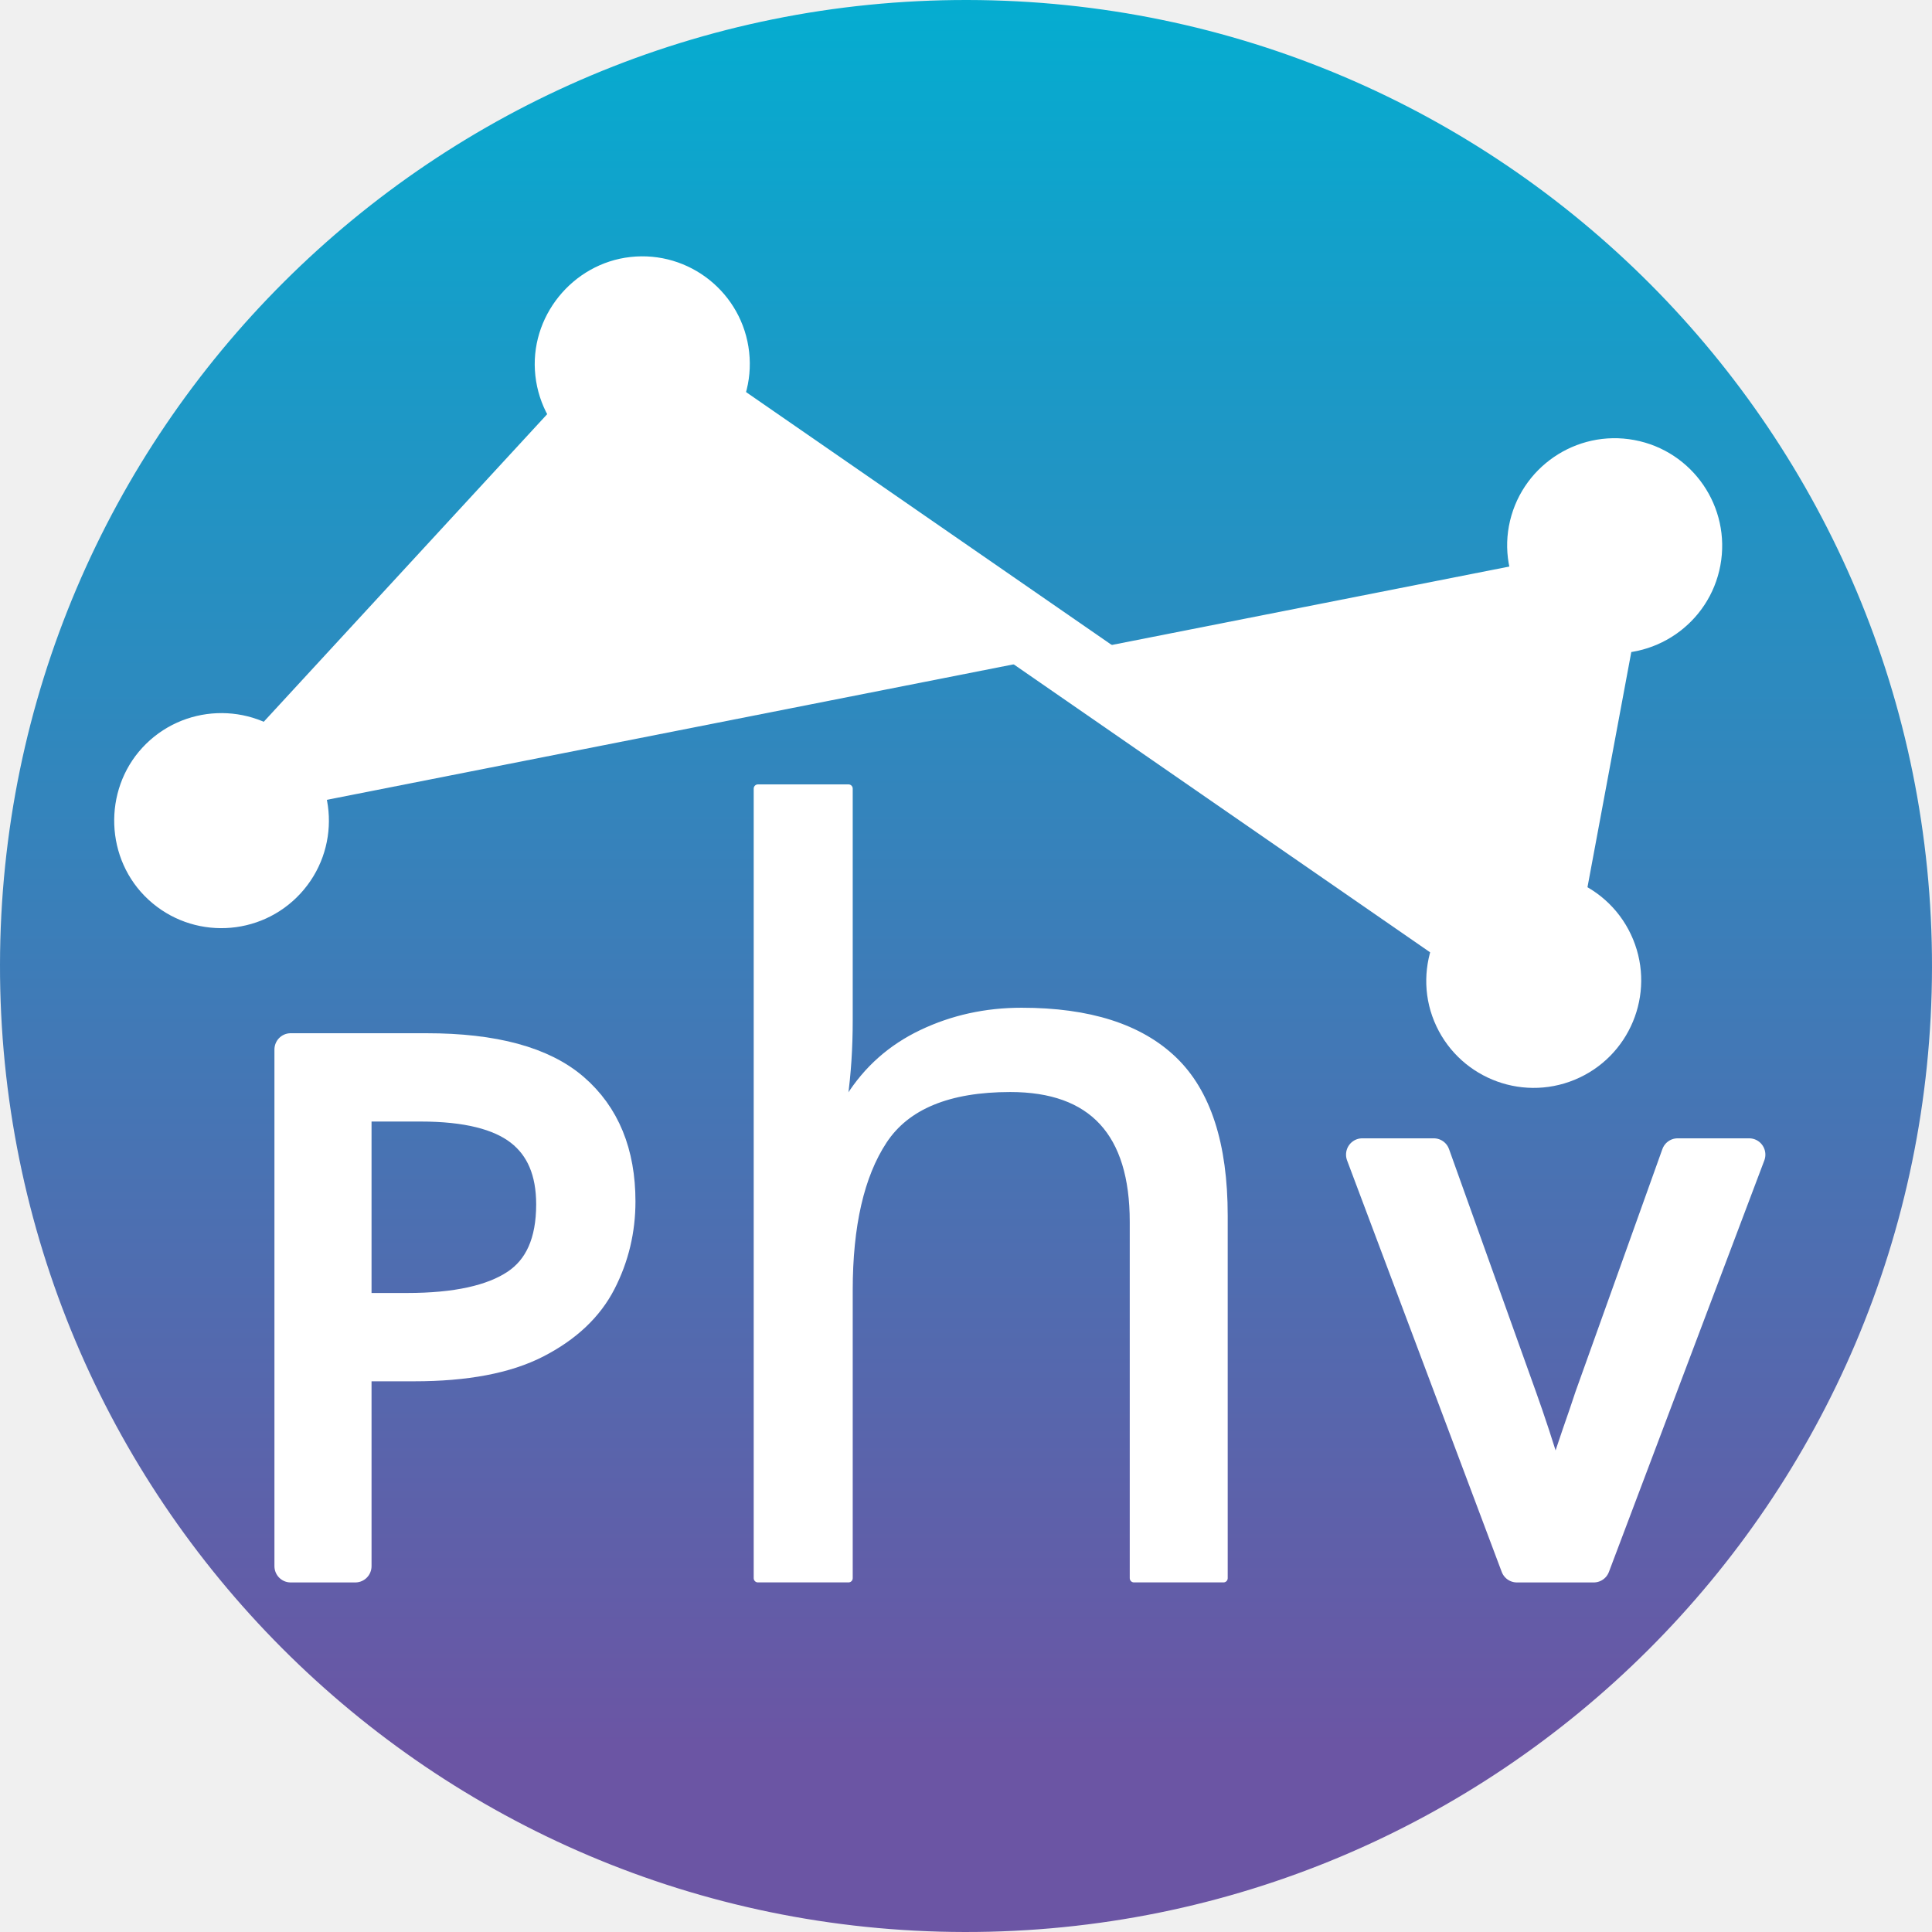
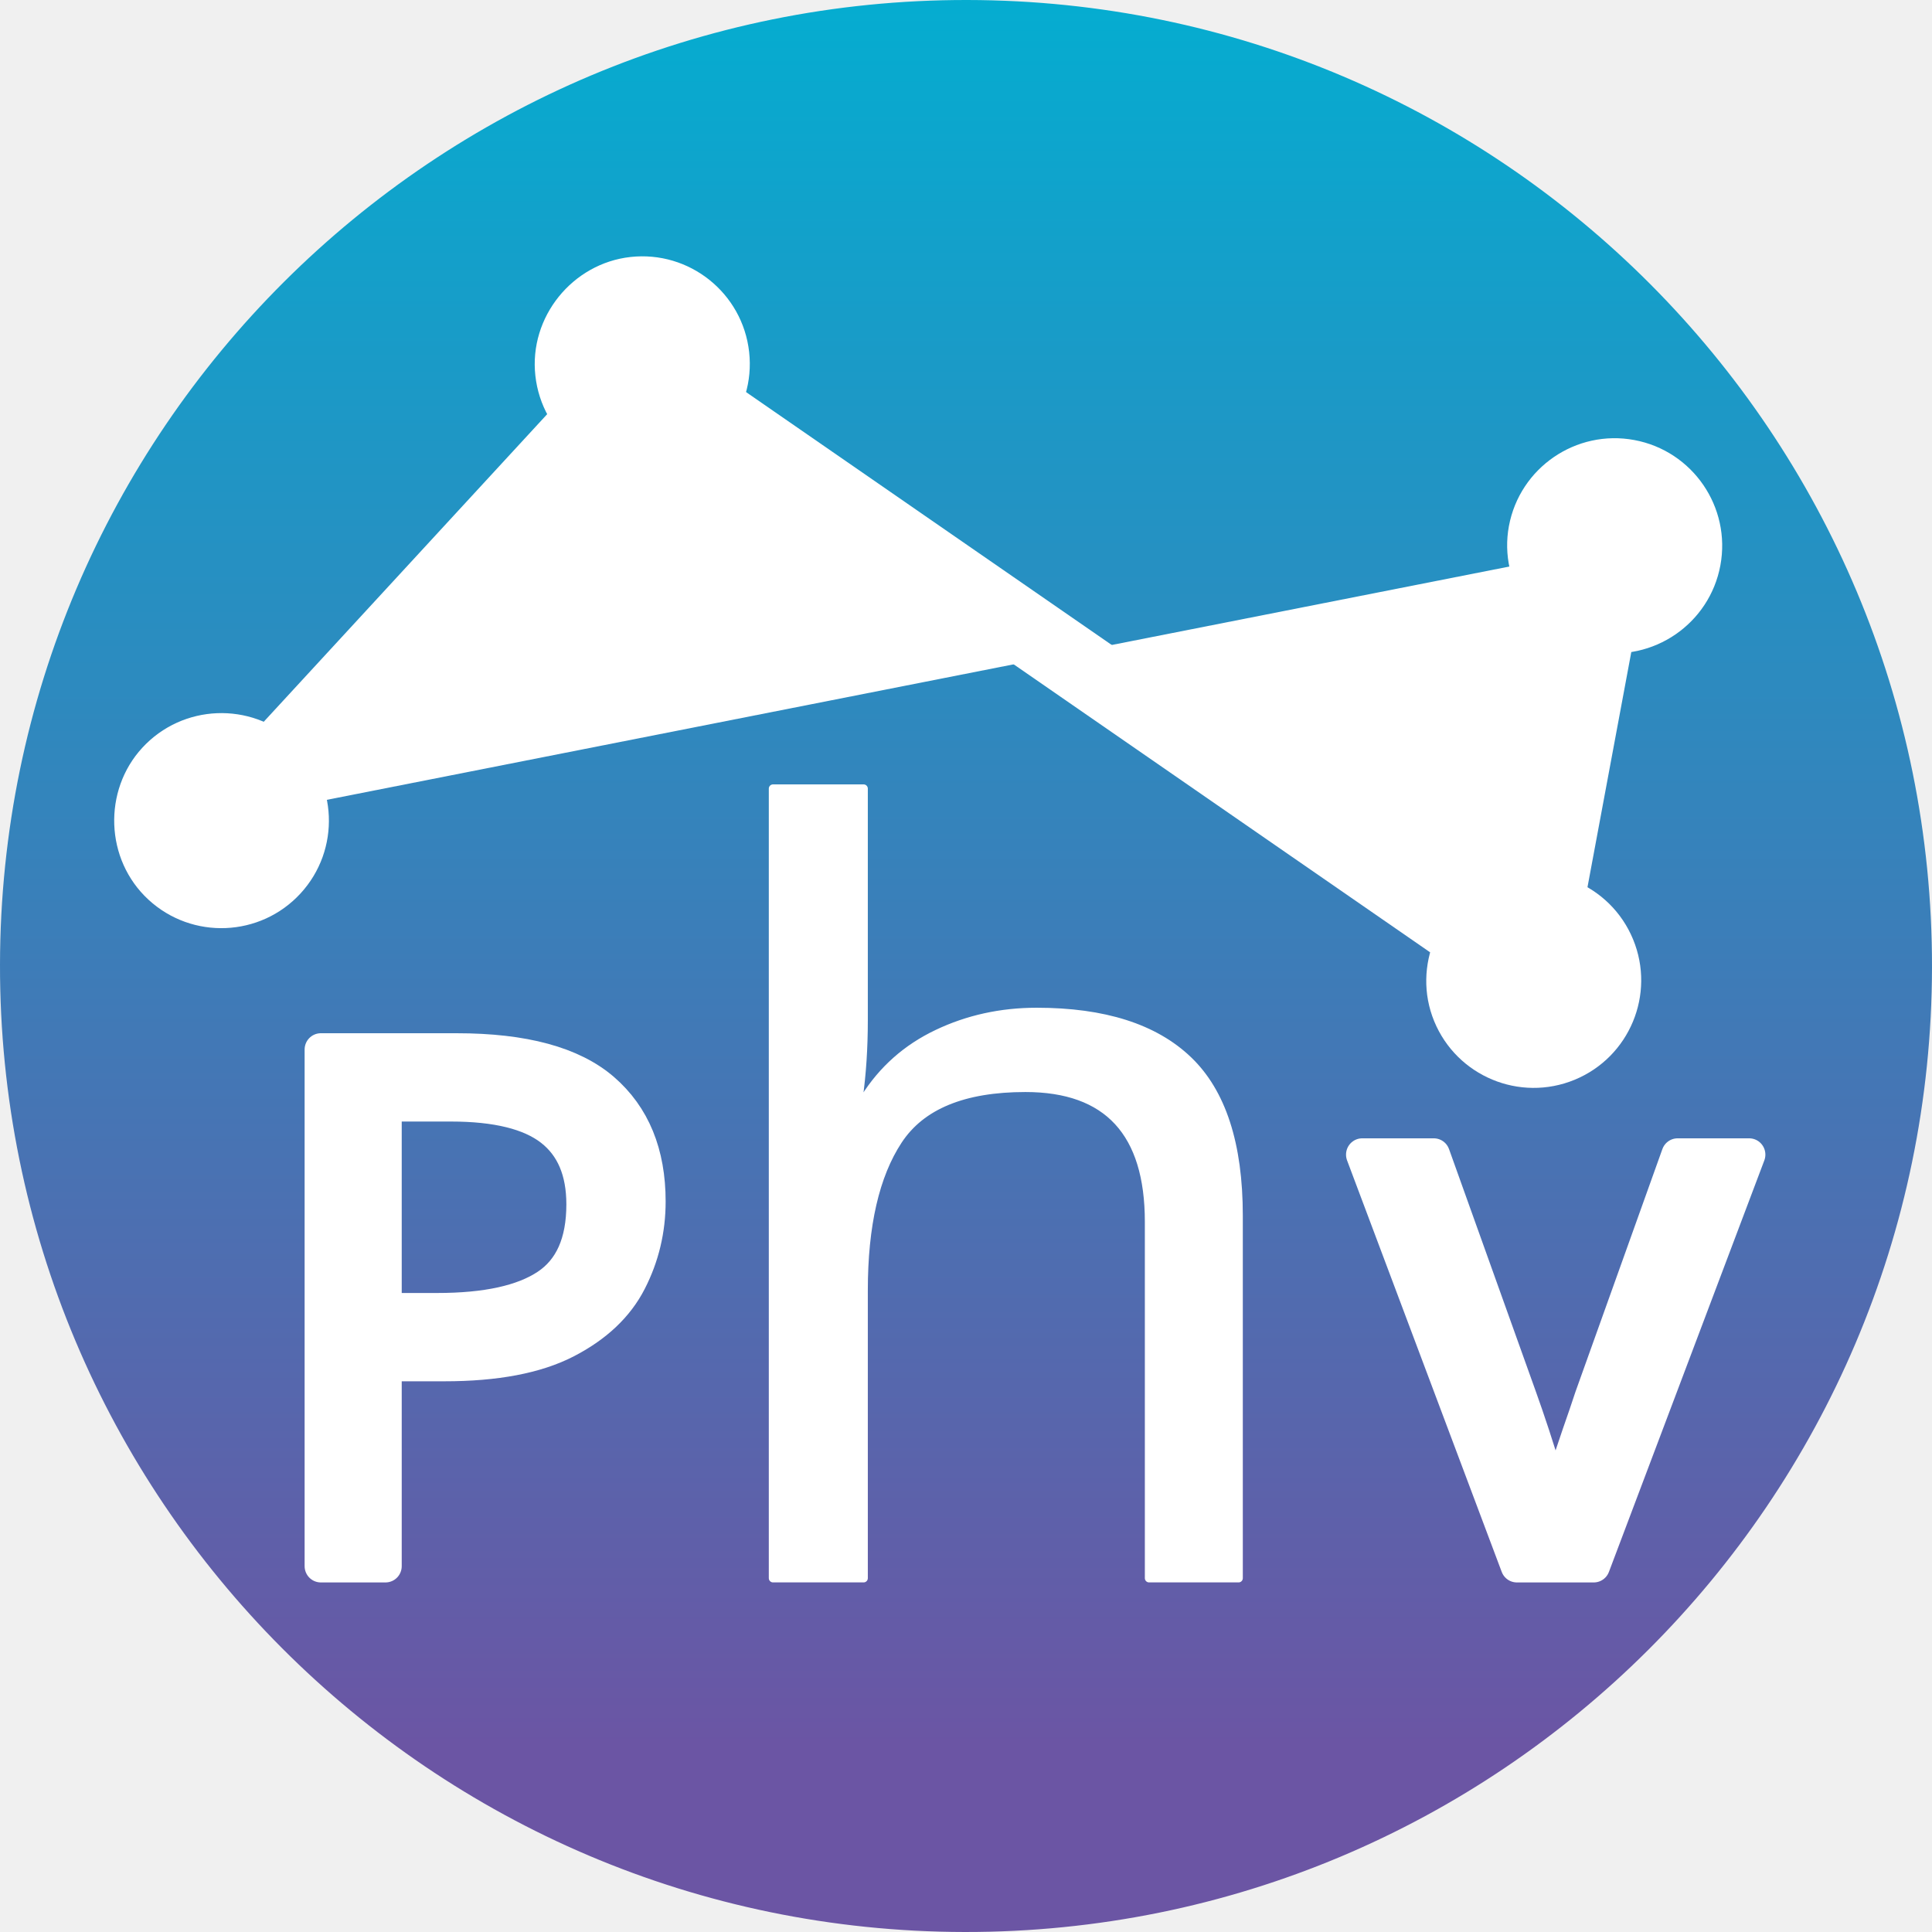
<svg xmlns="http://www.w3.org/2000/svg" xmlns:xlink="http://www.w3.org/1999/xlink" width="512" height="512" viewBox="0 0 512 512" version="1.1" id="svg1" xml:space="preserve">
  <defs id="defs1">
    <marker style="overflow:visible" id="Dot" refX="0" refY="0" orient="auto" markerWidth="0.6" markerHeight="0.6" viewBox="0 0 1 1" preserveAspectRatio="xMidYMid">
      <path transform="scale(0.5)" style="fill:context-stroke;fill-rule:evenodd;stroke:none" d="M 5,0 C 5,2.76 2.76,5 0,5 -2.76,5 -5,2.76 -5,0 c 0,-2.76 2.3,-5 5,-5 2.76,0 5,2.24 5,5 z" id="path17" />
    </marker>
    <linearGradient id="linearGradient1">
      <stop style="stop-color:#03aed1;stop-opacity:1;" offset="0" id="stop1" />
      <stop style="stop-color:#6b55a4;stop-opacity:1;" offset="0.907" id="stop2" />
    </linearGradient>
    <linearGradient xlink:href="#linearGradient1" id="linearGradient2" x1="-232.482" y1="111.326" x2="-1.21" y2="111.326" gradientUnits="userSpaceOnUse" gradientTransform="matrix(2.243921,-0.00329102,0.00329102,2.243921,513.3191,-510.692)" />
  </defs>
  <g id="layer1">
    <circle style="fill:url(#linearGradient2);stroke:none;stroke-width:3.1;stroke-linecap:round;stroke-linejoin:round;stroke-miterlimit:11.4" id="path1" cx="255.624" cy="-256.375" transform="rotate(90.08403)" r="256" />
-     <text xml:space="preserve" style="font-size:191.16px;font-family:Sans;-inkscape-font-specification:'Sans, Normal';fill:#ffffff;stroke:#ffffff;stroke-width:8.611;stroke-linecap:round;stroke-linejoin:round;stroke-miterlimit:11.4;stroke-dasharray:none" x="58.71" y="413.764" id="text1-3" transform="scale(0.9969243,1.003085)">
-       <tspan id="tspan1-1" x="58.71" y="413.764" style="fill:#ffffff;stroke-width:8.611;stroke-dasharray:none">P</tspan>
+     <text xml:space="preserve" style="font-size:191.16px;font-family:Sans;-inkscape-font-specification:'Sans, Normal';fill:#ffffff;stroke:#ffffff;stroke-width:8.611;stroke-linecap:round;stroke-linejoin:round;stroke-miterlimit:11.4;stroke-dasharray:none" x="66.735" y="413.764" id="text1-3" transform="scale(0.9969243,1.003085)">
+       <tspan id="tspan1-1" x="66.735" y="413.764" style="fill:#ffffff;stroke-width:8.611;stroke-dasharray:none">P</tspan>
    </text>
-     <text xml:space="preserve" style="font-style:normal;font-variant:normal;font-weight:normal;font-stretch:normal;font-size:274.163px;font-family:Sans;-inkscape-font-specification:'Sans, Normal';font-variant-ligatures:normal;font-variant-caps:normal;font-variant-numeric:normal;font-variant-east-asian:normal;fill:#ffffff;stroke:#ffffff;stroke-width:2.227;stroke-linecap:round;stroke-linejoin:round;stroke-miterlimit:11.4;stroke-dasharray:none" x="178.403" y="416.467" id="text1-6-1" transform="scale(0.995778,1.00424)">
-       <tspan id="tspan2-5" x="178.403" y="416.467" style="fill:#ffffff;stroke-width:2.227;stroke-dasharray:none">h</tspan>
+     <text xml:space="preserve" style="font-style:normal;font-variant:normal;font-weight:normal;font-stretch:normal;font-size:274.163px;font-family:Sans;-inkscape-font-specification:'Sans, Normal';font-variant-ligatures:normal;font-variant-caps:normal;font-variant-numeric:normal;font-variant-east-asian:normal;fill:#ffffff;stroke:#ffffff;stroke-width:2.227;stroke-linecap:round;stroke-linejoin:round;stroke-miterlimit:11.4;stroke-dasharray:none" x="182.42" y="416.467" id="text1-6-1" transform="scale(0.995778,1.00424)">
+       <tspan id="tspan2-5" x="182.42" y="416.467" style="fill:#ffffff;stroke-width:2.227;stroke-dasharray:none">h</tspan>
    </text>
    <text xml:space="preserve" style="font-style:normal;font-variant:normal;font-weight:normal;font-stretch:normal;font-size:202.673px;font-family:Sans;-inkscape-font-specification:'Sans, Normal';font-variant-ligatures:normal;font-variant-caps:normal;font-variant-numeric:normal;font-variant-east-asian:normal;fill:#ffffff;stroke:#ffffff;stroke-width:8.611;stroke-linecap:round;stroke-linejoin:round;stroke-miterlimit:11.4;stroke-dasharray:none" x="362.411" y="413.427" id="text1-6-5-9" transform="scale(0.9961121,1.003903)">
      <tspan id="tspan3-0" x="362.411" y="413.427" style="fill:#ffffff;stroke-width:8.611;stroke-dasharray:none">v</tspan>
    </text>
    <path style="fill:#ffffff;stroke:#ffffff;stroke-width:19;stroke-linecap:round;stroke-linejoin:round;stroke-miterlimit:11.4;stroke-dasharray:none;marker-start:url(#Dot);marker-mid:url(#Dot);marker-end:url(#Dot)" d="M 58.668,217.476 170.205,96.433 406.435,259.799 427.896,144.634" id="path2" />
  </g>
</svg>
